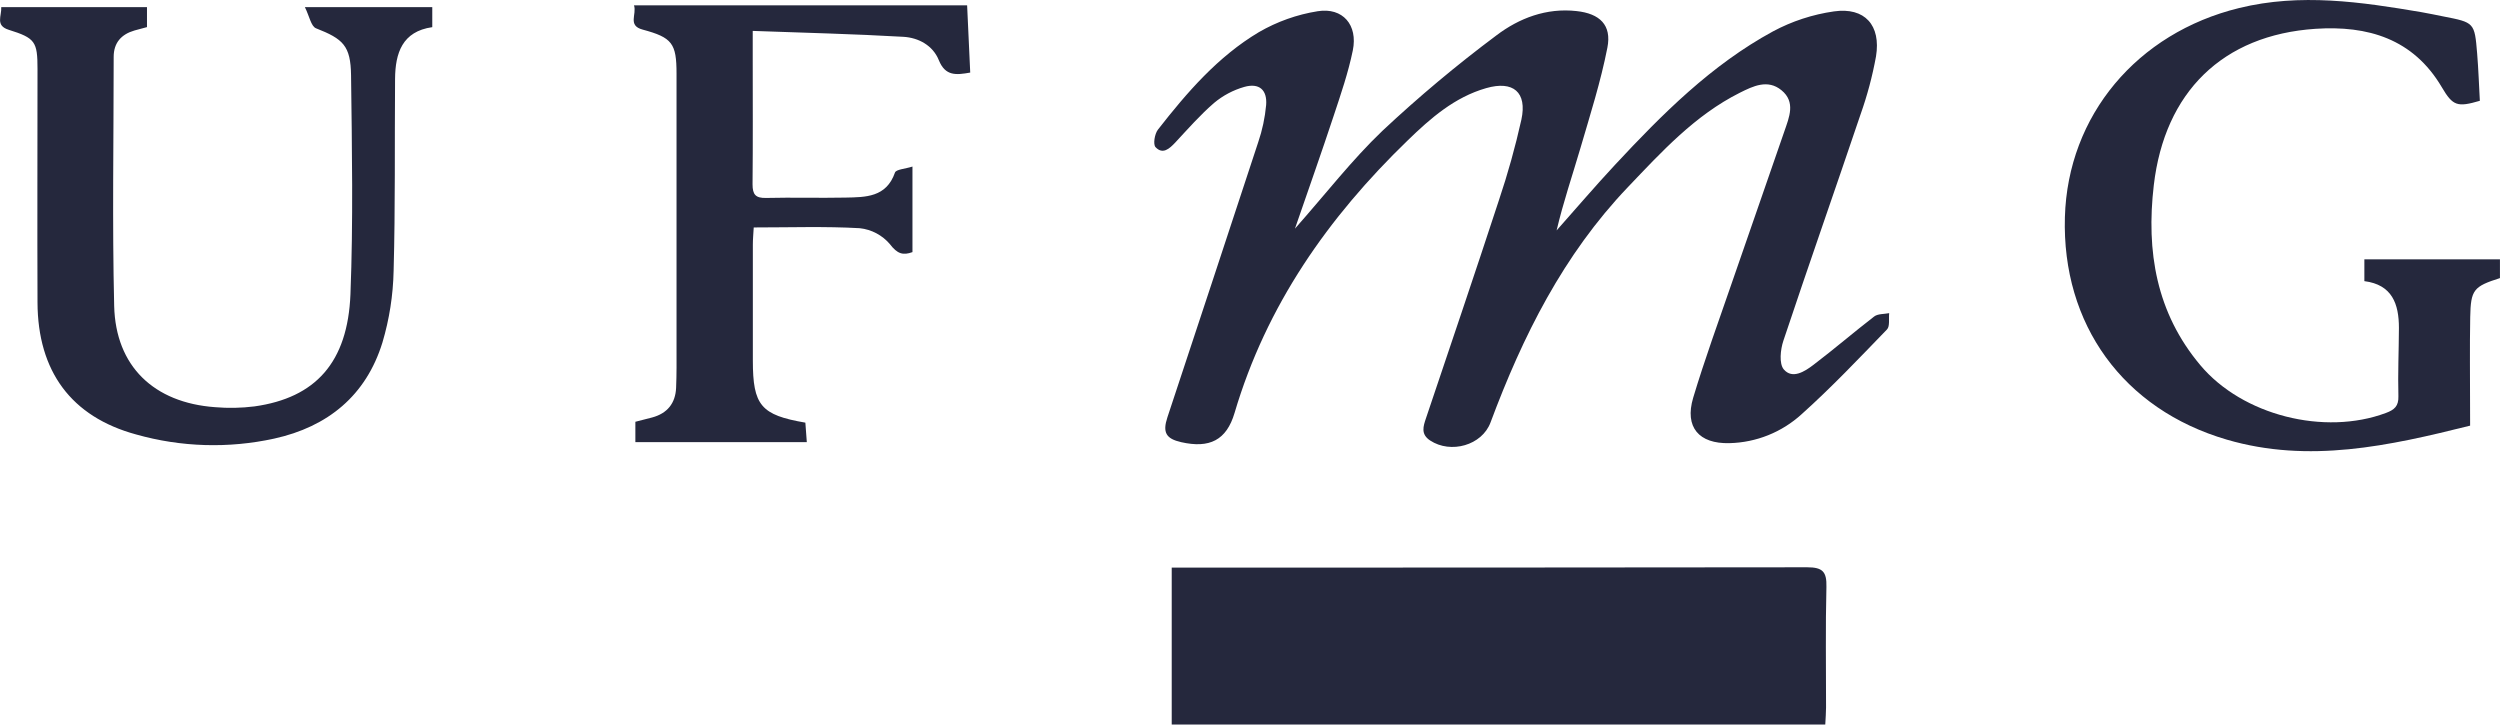
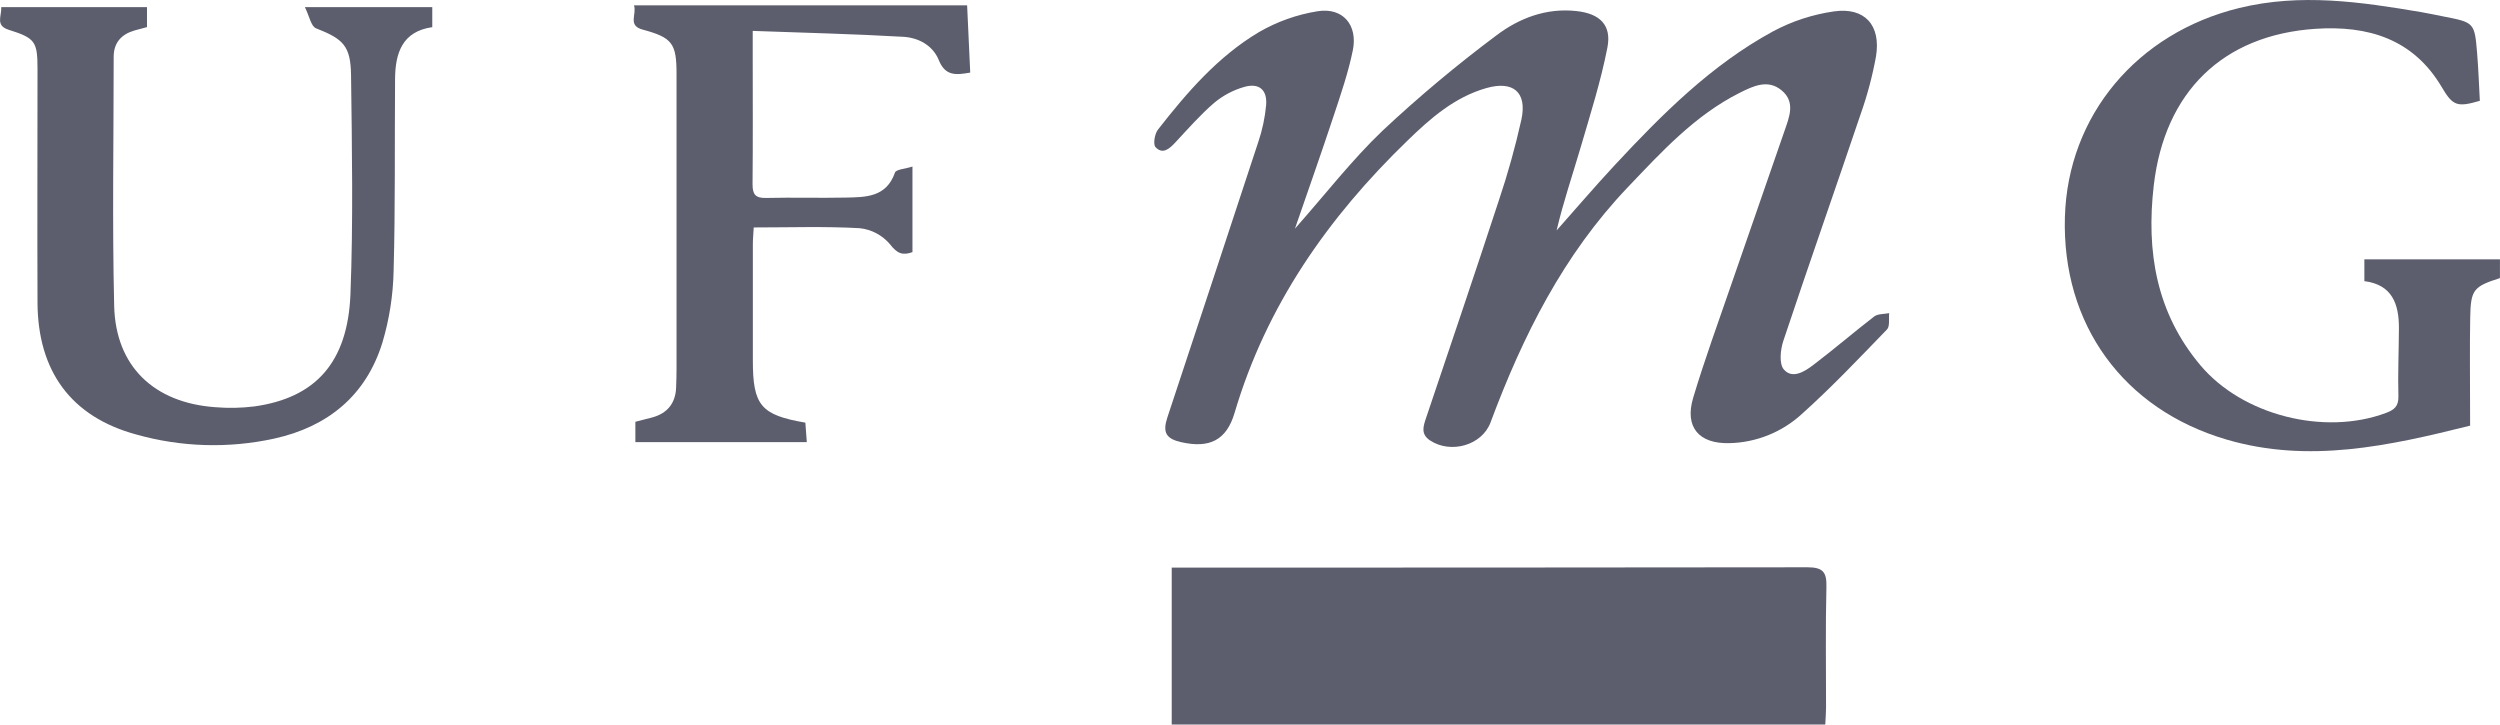
- <svg xmlns="http://www.w3.org/2000/svg" viewBox="0 0 999.77 289.76">
+ <svg xmlns="http://www.w3.org/2000/svg" opacity="0.75" viewBox="0 0 999.77 289.76">
  <defs>
    <style>.cls-1{fill:#25283d;}</style>
  </defs>
  <g id="Camada_2" data-name="Camada 2">
    <g id="Camada_1-2" data-name="Camada 1">
      <path class="cls-1" d="M517.86,91.44c12.47-14.1,22.86-27.55,35-39.14a532.84,532.84,0,0,1,45.57-38.15c9.1-6.9,20-11.07,32.06-9.72,9.24,1,14.1,5.55,12.32,14.61-2.66,13.6-6.9,26.91-10.8,40.24-3.19,10.87-6.86,21.6-9.51,32.87,7.77-8.75,15.37-17.65,23.34-26.21,18.92-20.32,38.56-40,63.18-53.38a73.65,73.65,0,0,1,24.39-8c12.36-1.76,18.86,5.56,16.82,18a148.7,148.7,0,0,1-6.18,23.18c-10.19,30.2-20.78,60.27-30.86,90.51-1.19,3.55-1.78,9.2.17,11.49,3.45,4,8.38.81,11.86-1.84,8.24-6.25,16.07-13,24.28-19.33,1.47-1.13,4-.93,6-1.34-.25,2.21.35,5.24-.87,6.51-11.15,11.53-22.21,23.21-34.14,33.9a44.36,44.36,0,0,1-28.88,11.58c-12.2.31-18-6.39-14.5-18.13,4.61-15.35,10.12-30.44,15.34-45.6,7-20.36,14.17-40.67,21.14-61,1.9-5.56,4.61-11.68-1.17-16.41-5.5-4.51-11.35-1.63-16.63,1-17.95,9-31.26,23.58-44.84,37.82-25.75,27-42,59.51-54.88,94.05-3.41,9.15-15.89,12.65-24.16,7.2-3.81-2.52-2.75-5.63-1.63-8.95,9.75-29,19.62-58,29.14-87.1a318.42,318.42,0,0,0,9-32.28c2.35-10.95-3.26-15.69-14.11-12.57-12.61,3.62-22.19,12-31.35,20.89-31.82,30.76-56.54,66-69.25,109-3.23,10.91-10,14.25-21.33,11.69-6.09-1.38-7.53-3.88-5.53-9.93,12.11-36.68,24.3-73.34,36.31-110A64.37,64.37,0,0,0,506.34,42c.48-6.09-2.81-8.91-8.72-7.25a32.84,32.84,0,0,0-12.11,6.42C479.92,46,475,51.63,470,57c-2.34,2.47-5,4.92-7.89,1.85-1.05-1.13-.36-5.29.95-7,11.62-14.88,24-29.24,40.39-39a68.34,68.34,0,0,1,23.51-8.36C537,2.88,543.08,10,541,20.16c-1.81,8.85-4.78,17.49-7.63,26.09C528.56,60.82,523.43,75.29,517.86,91.44Z" />
      <path class="cls-1" d="M729.94,289.76H468.58V227h6.74q123.7,0,247.4-.14c6.2,0,7.83,1.81,7.68,7.82-.4,16.06-.13,32.14-.15,48.21C730.25,285,730.07,287.07,729.94,289.76Z" />
      <path class="cls-1" d="M987.82,170.22c-32.45,8.11-64.47,15.19-97.28,5.6-41.51-12.14-66-46.18-64.77-89,1.16-40.62,28.81-73.62,69.68-83.61C920-2.8,944.16.75,968.39,4.87c2.92.49,5.8,1.14,8.71,1.7C989.54,9,989.61,9,990.63,21.38c.52,6.3.73,12.63,1.08,18.93-9,2.64-10.8,2.08-15.21-5.43C965,15.4,946.83,10.16,926,11.52,888.81,14,865.67,36.85,861.32,74.05c-3.1,26.54,1,51.05,18.62,72,16.86,20.09,49.63,28.27,74.2,19.1,3.36-1.25,5.13-2.7,5-6.73-.25-9.08.17-18.18.21-27.27,0-9.6-2.7-17.3-13.82-18.72v-8.73h54.22v7.51c-10.54,3.36-11.69,4.64-11.89,15.63-.22,12.05-.06,24.11-.06,36.17Z" />
      <path class="cls-1" d="M.5,2.84H58.78v8c-1.48.4-3.25.84-5,1.35-5.27,1.53-8.32,4.92-8.32,10.54,0,33.22-.6,66.44.2,99.64.59,24.11,15.88,38.67,40.29,40.46a74.77,74.77,0,0,0,15.83-.31c24.37-3.42,37.3-17.54,38.37-44.91,1.13-29.11.6-58.31.24-87.46-.15-11.91-3.19-14.58-14-18.83-2-.77-2.65-4.83-4.46-8.46h50.94v8c-12,1.71-14.8,10.34-14.88,20.72-.2,25.59.12,51.19-.58,76.76a108.25,108.25,0,0,1-4.47,28.63c-6.54,21.23-21.88,33.72-43.29,38.43a113.62,113.62,0,0,1-55.23-1.66C28.5,166.68,15.09,148.5,15,120.93c-.12-31.09,0-62.19,0-93.29,0-11-.89-12.4-11.5-15.72C-2,10.19.72,6.4.5,2.84Z" />
      <path class="cls-1" d="M322.65,176.82H254.09v-8.15c2.26-.58,4.49-1.12,6.7-1.72,6.06-1.63,9.32-5.65,9.59-11.85.24-5.49.17-11,.17-16.49q0-54.57,0-109.15c0-12.13-1.73-14.44-13.54-17.62-6.14-1.65-2.27-6.06-3.47-9.72H386.76c.42,9,.82,17.78,1.24,26.9-5.61,1-9.94,1.5-12.55-4.94-2.4-5.95-8.15-9-14.18-9.36-19.76-1.14-39.57-1.61-60.25-2.36V23.58c0,16.71.1,33.42-.07,50.13,0,4.09,1.21,5.55,5.43,5.45,10.57-.26,21.15.08,31.72-.14,8.06-.17,16.35-.07,19.8-10,.44-1.3,4.12-1.48,7-2.41v34.21c-3.79,1.39-6.07.7-9-3.16a18.37,18.37,0,0,0-12.07-6.4c-13.88-.79-27.83-.3-42.41-.3-.13,2.42-.35,4.65-.35,6.87q0,23.16,0,46.32c0,18,3.22,21.82,21,24.87C322.21,171.31,322.4,173.75,322.65,176.82Z" />
    </g>
  </g>
</svg>
